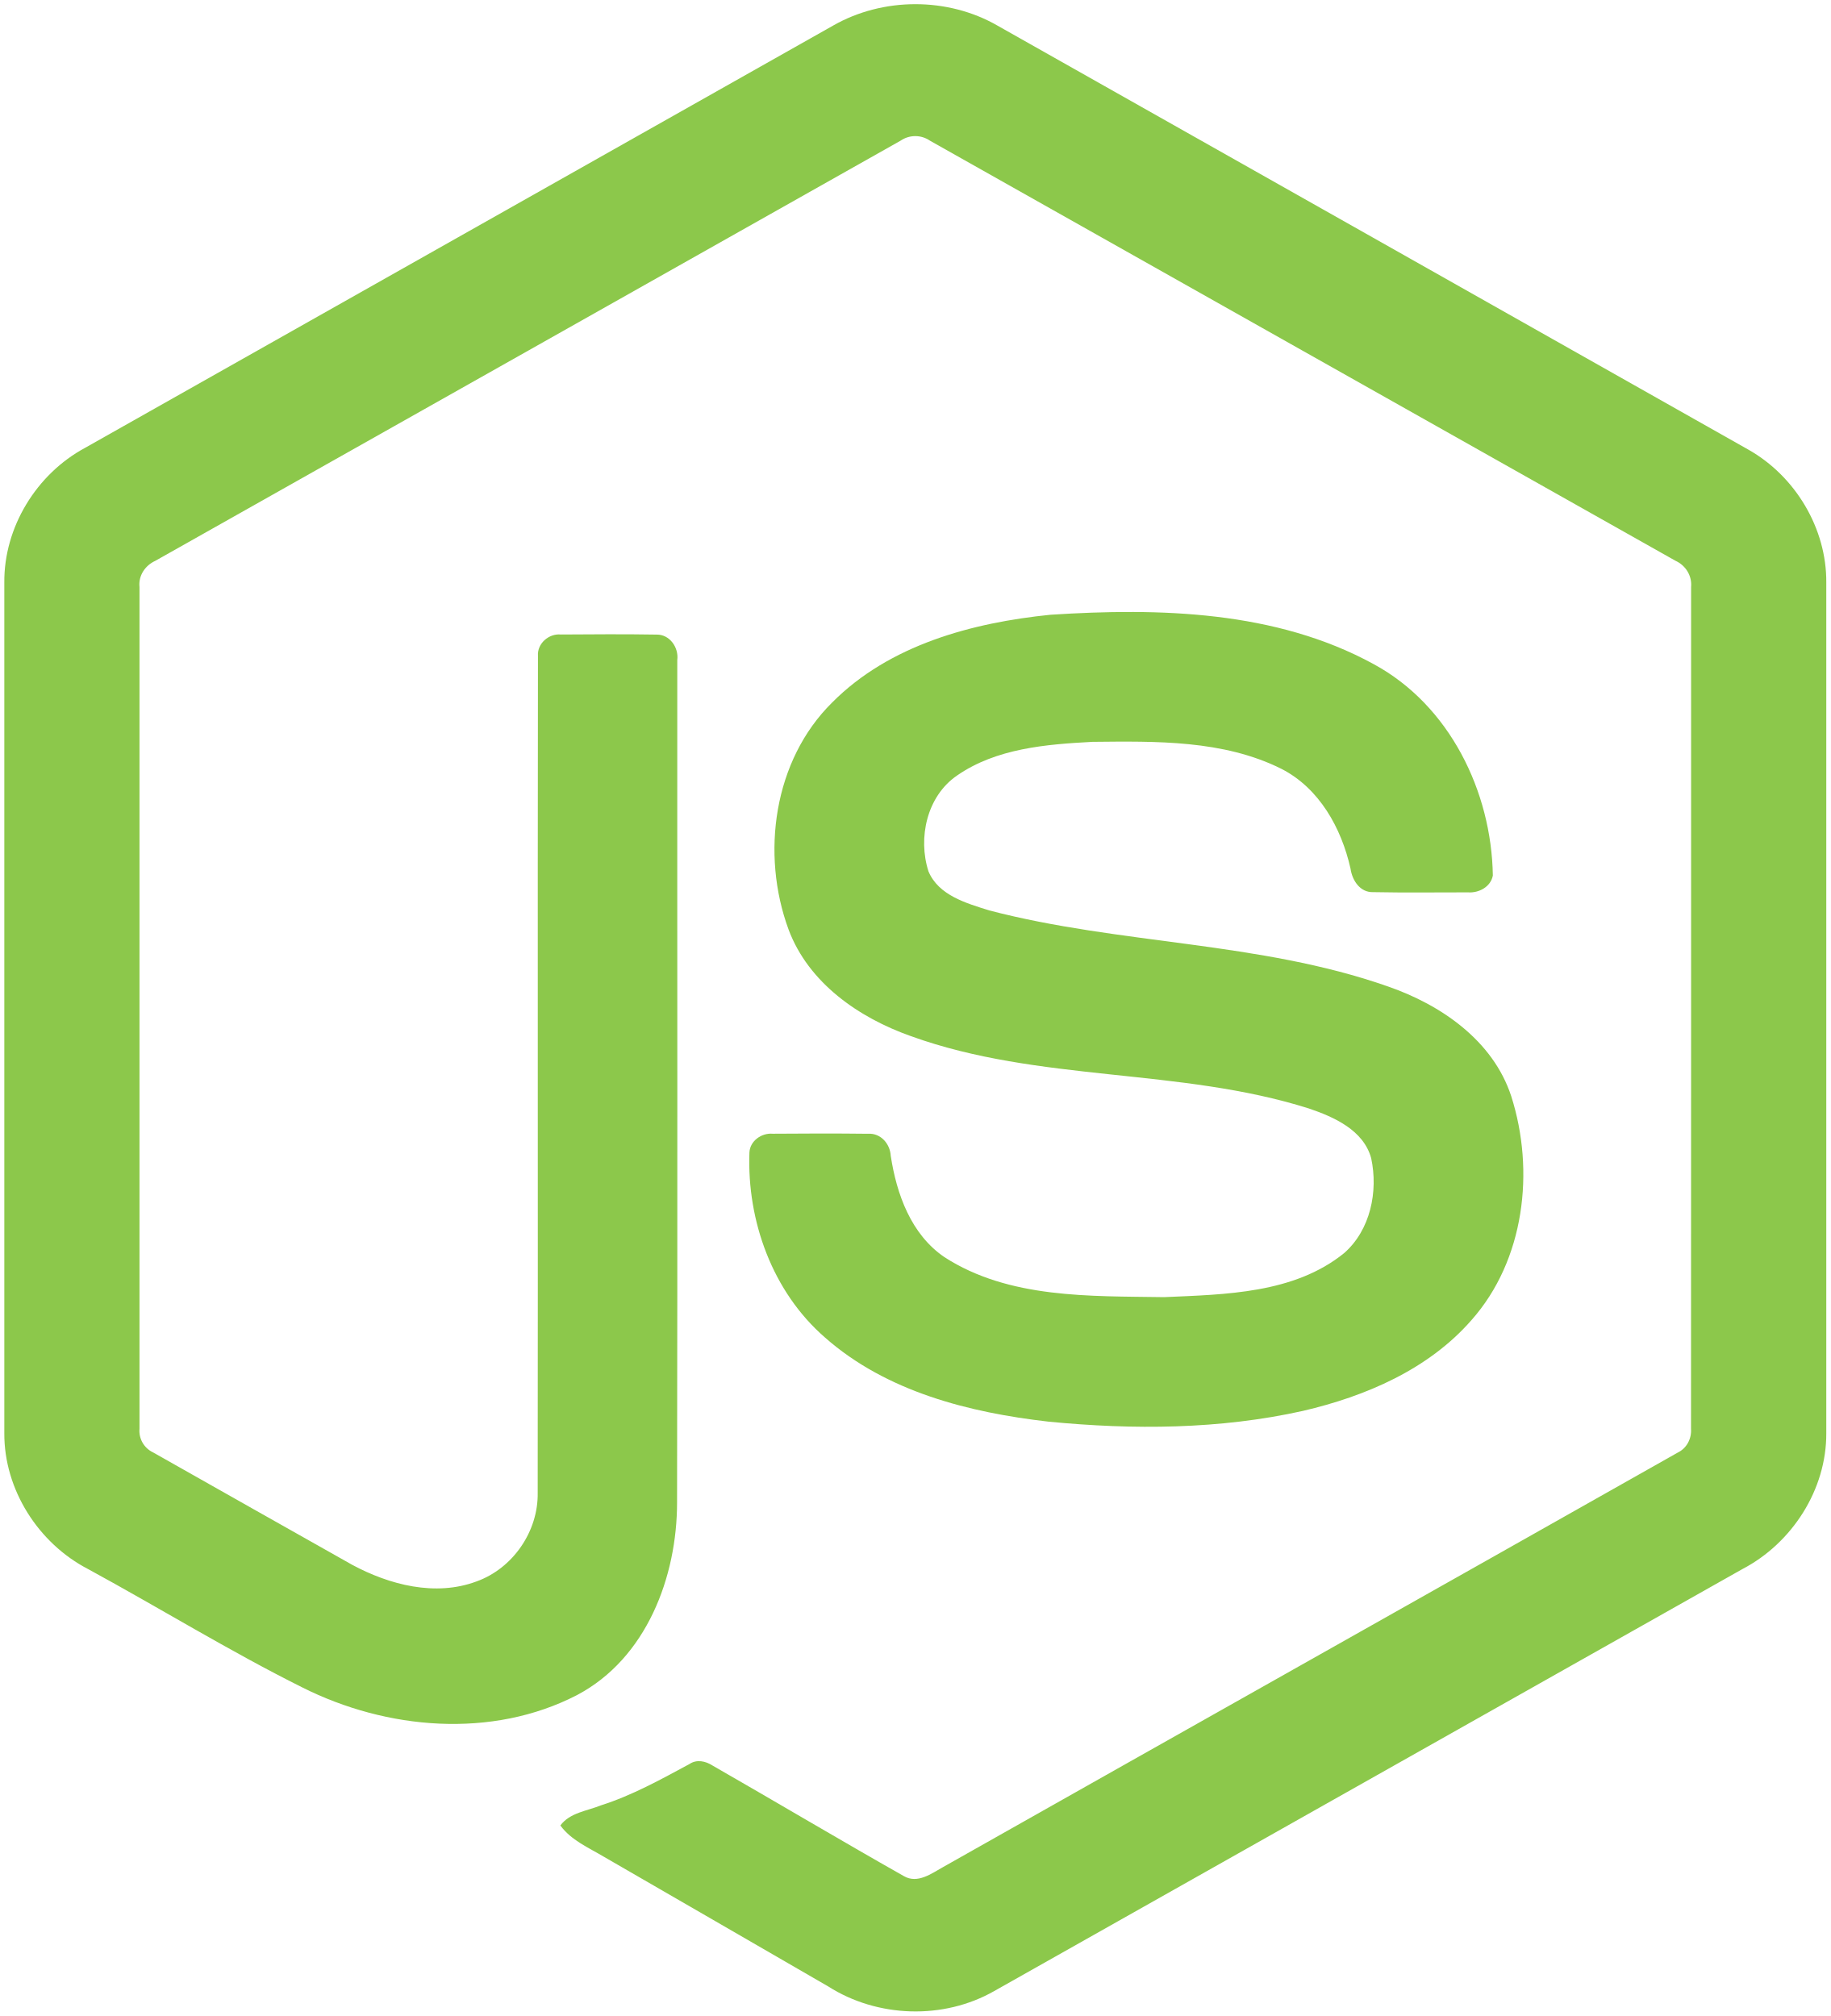
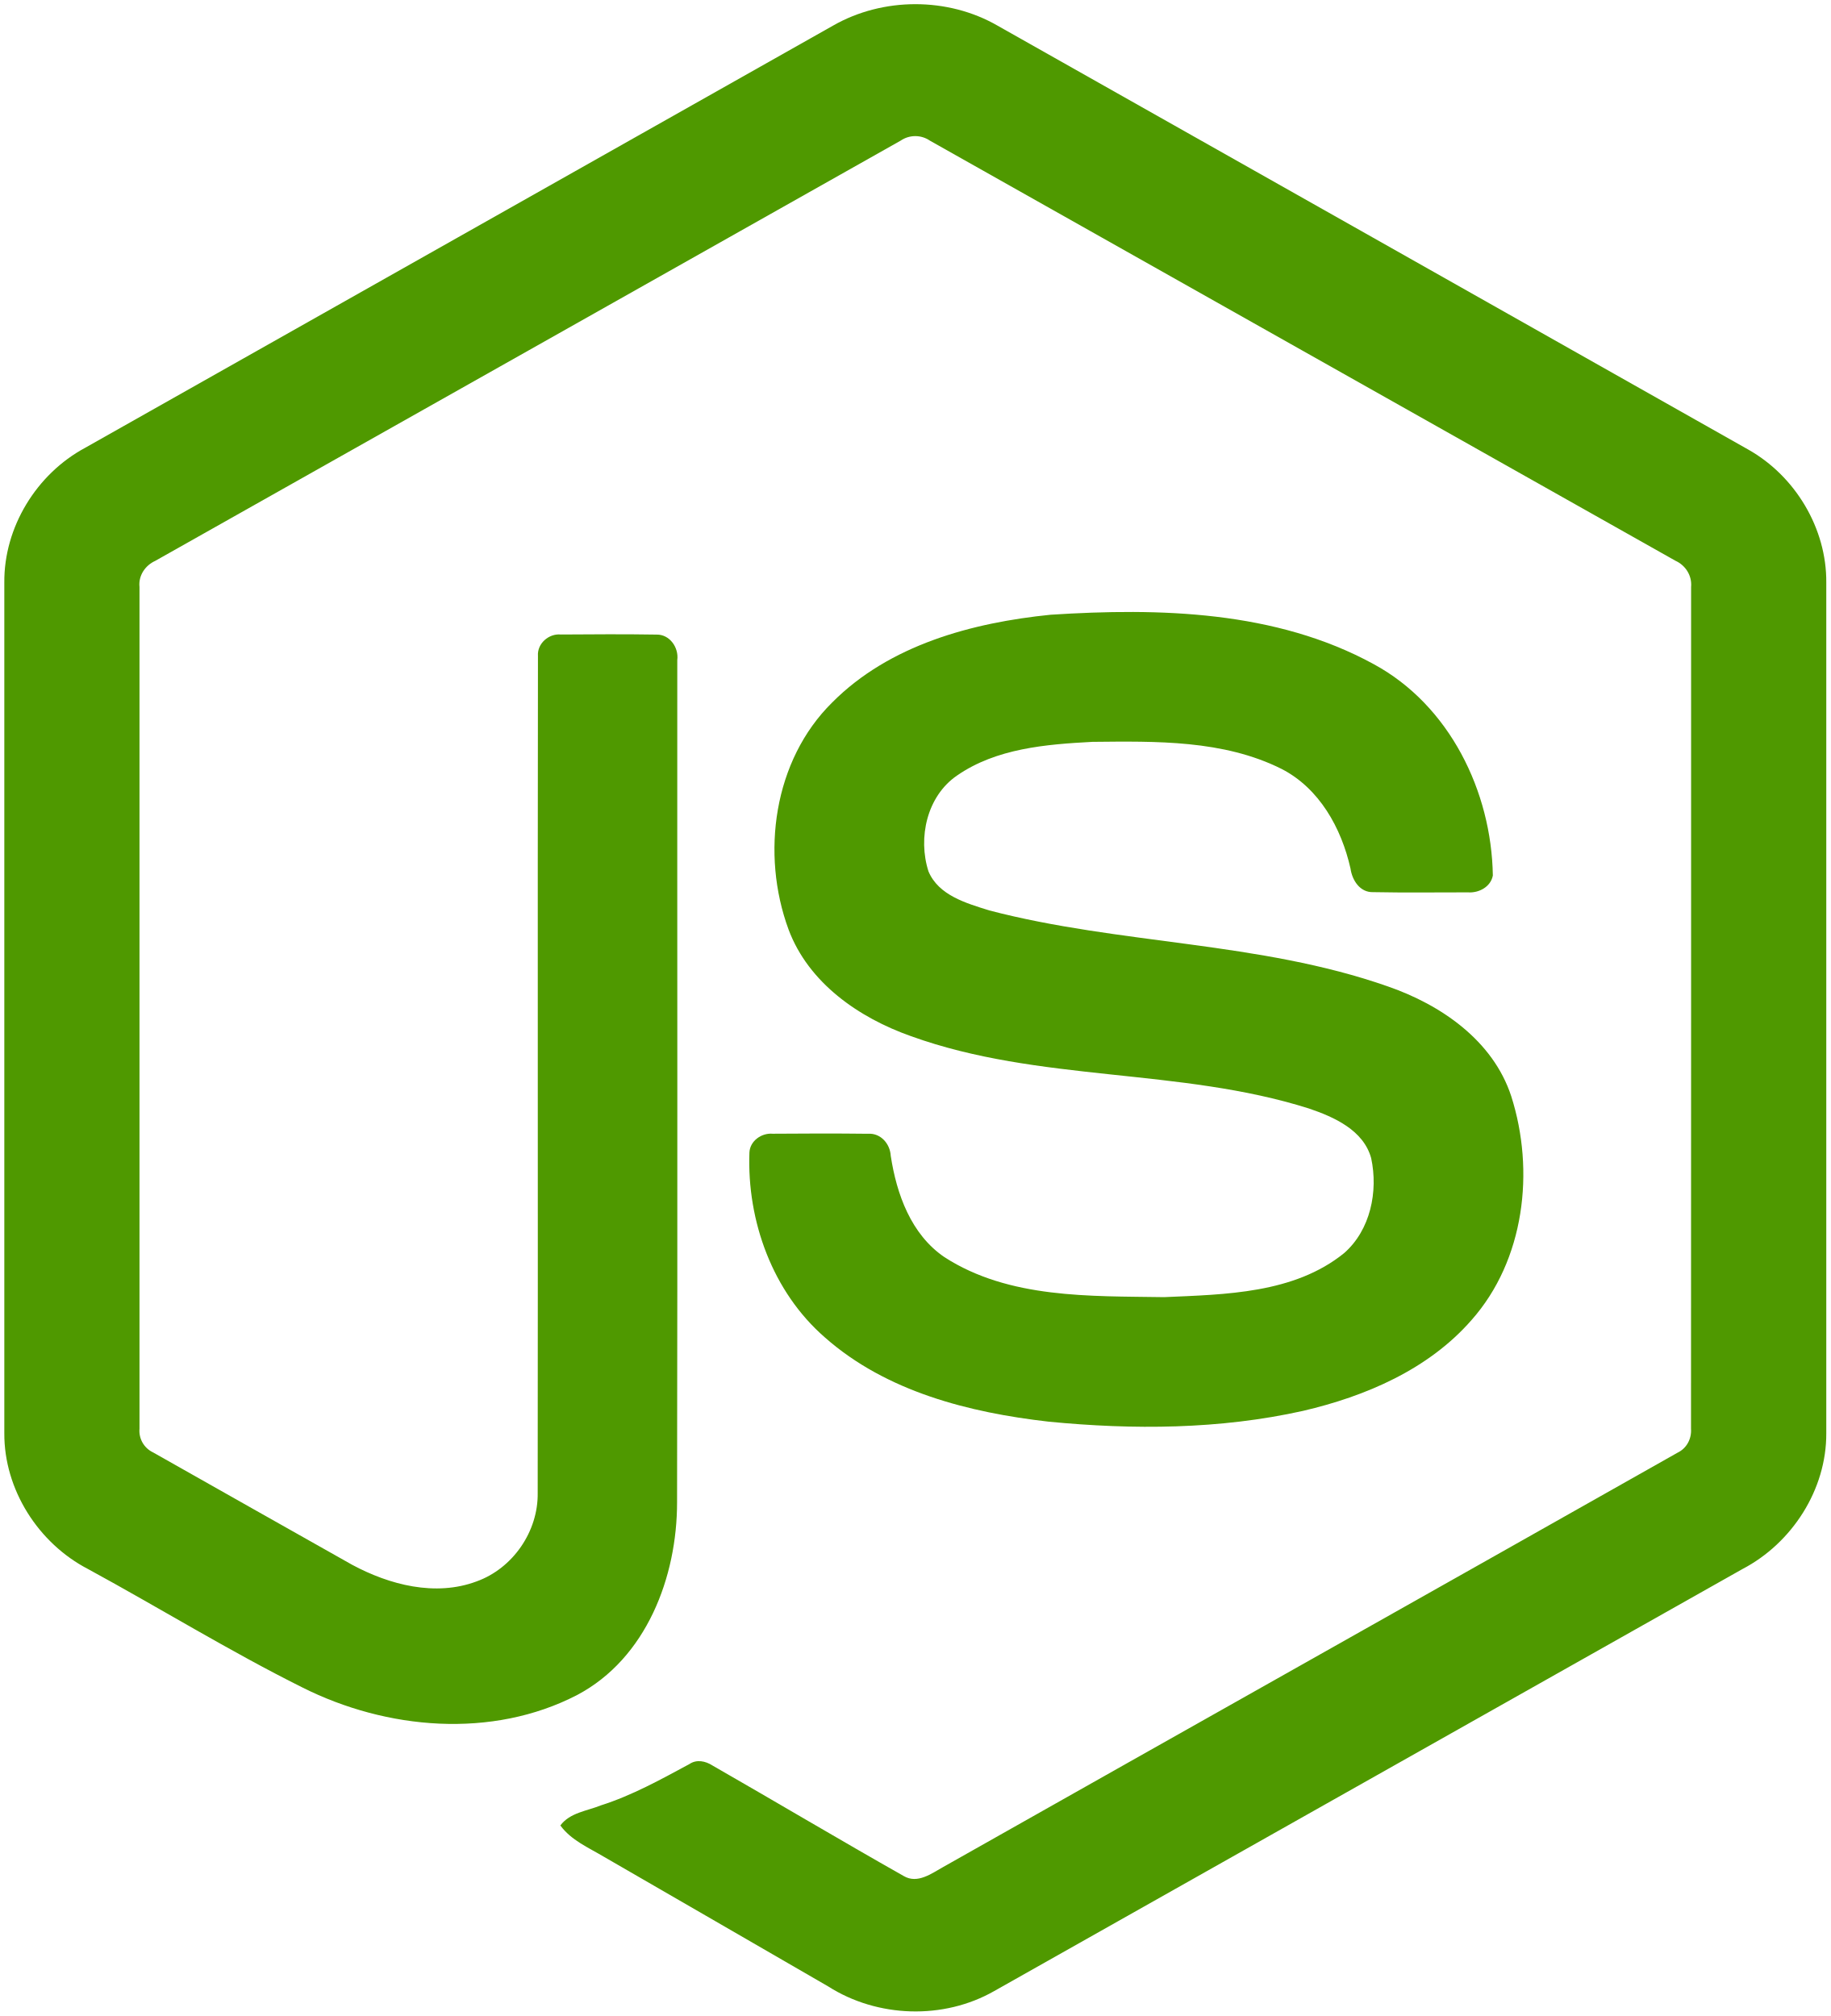
<svg xmlns="http://www.w3.org/2000/svg" width="2270" height="2500" viewBox="0 0 256 282" preserveAspectRatio="xMinYMin meet">
-   <g fill="#8CC84B">
+   <g fill="#4f9900">
    <path d="M116.504 3.58c6.962-3.985 16.03-4.003 22.986 0 34.995 19.774 70.001 39.517 104.99 59.303 6.581 3.707 10.983 11.031 10.916 18.614v118.968c.049 7.897-4.788 15.396-11.731 19.019-34.88 19.665-69.742 39.354-104.616 59.019-7.106 4.063-16.356 3.75-23.24-.646-10.457-6.062-20.932-12.094-31.39-18.15-2.137-1.274-4.546-2.288-6.055-4.36 1.334-1.798 3.719-2.022 5.657-2.807 4.365-1.388 8.374-3.616 12.384-5.778 1.014-.694 2.252-.428 3.224.193 8.942 5.127 17.805 10.403 26.777 15.481 1.914 1.105 3.852-.362 5.488-1.274 34.228-19.345 68.498-38.617 102.72-57.968 1.268-.61 1.969-1.956 1.866-3.345.024-39.245.006-78.497.012-117.742.145-1.576-.767-3.025-2.192-3.67-34.759-19.575-69.5-39.18-104.253-58.76a3.621 3.621 0 0 0-4.094-.006C91.2 39.257 56.465 58.88 21.712 78.454c-1.42.646-2.373 2.071-2.204 3.653.006 39.245 0 78.497 0 117.748a3.329 3.329 0 0 0 1.89 3.303c9.274 5.259 18.56 10.481 27.84 15.722 5.228 2.814 11.647 4.486 17.407 2.33 5.083-1.823 8.646-7.01 8.549-12.407.048-39.016-.024-78.038.036-117.048-.127-1.732 1.516-3.163 3.2-3 4.456-.03 8.918-.06 13.374.012 1.86-.042 3.14 1.823 2.91 3.568-.018 39.263.048 78.527-.03 117.79.012 10.464-4.287 21.85-13.966 26.97-11.924 6.177-26.662 4.867-38.442-1.056-10.198-5.09-19.93-11.097-29.947-16.55C5.368 215.886.555 208.357.604 200.466V81.497c-.073-7.74 4.504-15.197 11.29-18.85C46.768 42.966 81.636 23.27 116.504 3.58z" />
    <path d="M146.928 85.99c15.21-.979 31.493-.58 45.18 6.913 10.597 5.742 16.472 17.793 16.659 29.566-.296 1.588-1.956 2.464-3.472 2.355-4.413-.006-8.827.06-13.24-.03-1.872.072-2.96-1.654-3.195-3.309-1.268-5.633-4.34-11.212-9.642-13.929-8.139-4.075-17.576-3.87-26.451-3.785-6.479.344-13.446.905-18.935 4.715-4.214 2.886-5.494 8.712-3.99 13.404 1.418 3.369 5.307 4.456 8.489 5.458 18.33 4.794 37.754 4.317 55.734 10.626 7.444 2.572 14.726 7.572 17.274 15.366 3.333 10.446 1.872 22.932-5.56 31.318-6.027 6.901-14.805 10.657-23.56 12.697-11.647 2.597-23.734 2.663-35.562 1.51-11.122-1.268-22.696-4.19-31.282-11.768-7.342-6.375-10.928-16.308-10.572-25.895.085-1.619 1.697-2.748 3.248-2.615 4.444-.036 8.888-.048 13.332.006 1.775-.127 3.091 1.407 3.182 3.08.82 5.367 2.837 11 7.517 14.182 9.032 5.827 20.365 5.428 30.707 5.591 8.568-.38 18.186-.495 25.178-6.158 3.689-3.23 4.782-8.634 3.785-13.283-1.08-3.925-5.186-5.754-8.712-6.95-18.095-5.724-37.736-3.647-55.656-10.12-7.275-2.571-14.31-7.432-17.105-14.906-3.9-10.578-2.113-23.662 6.098-31.765 8.006-8.06 19.563-11.164 30.551-12.275z" />
  </g>
</svg>
